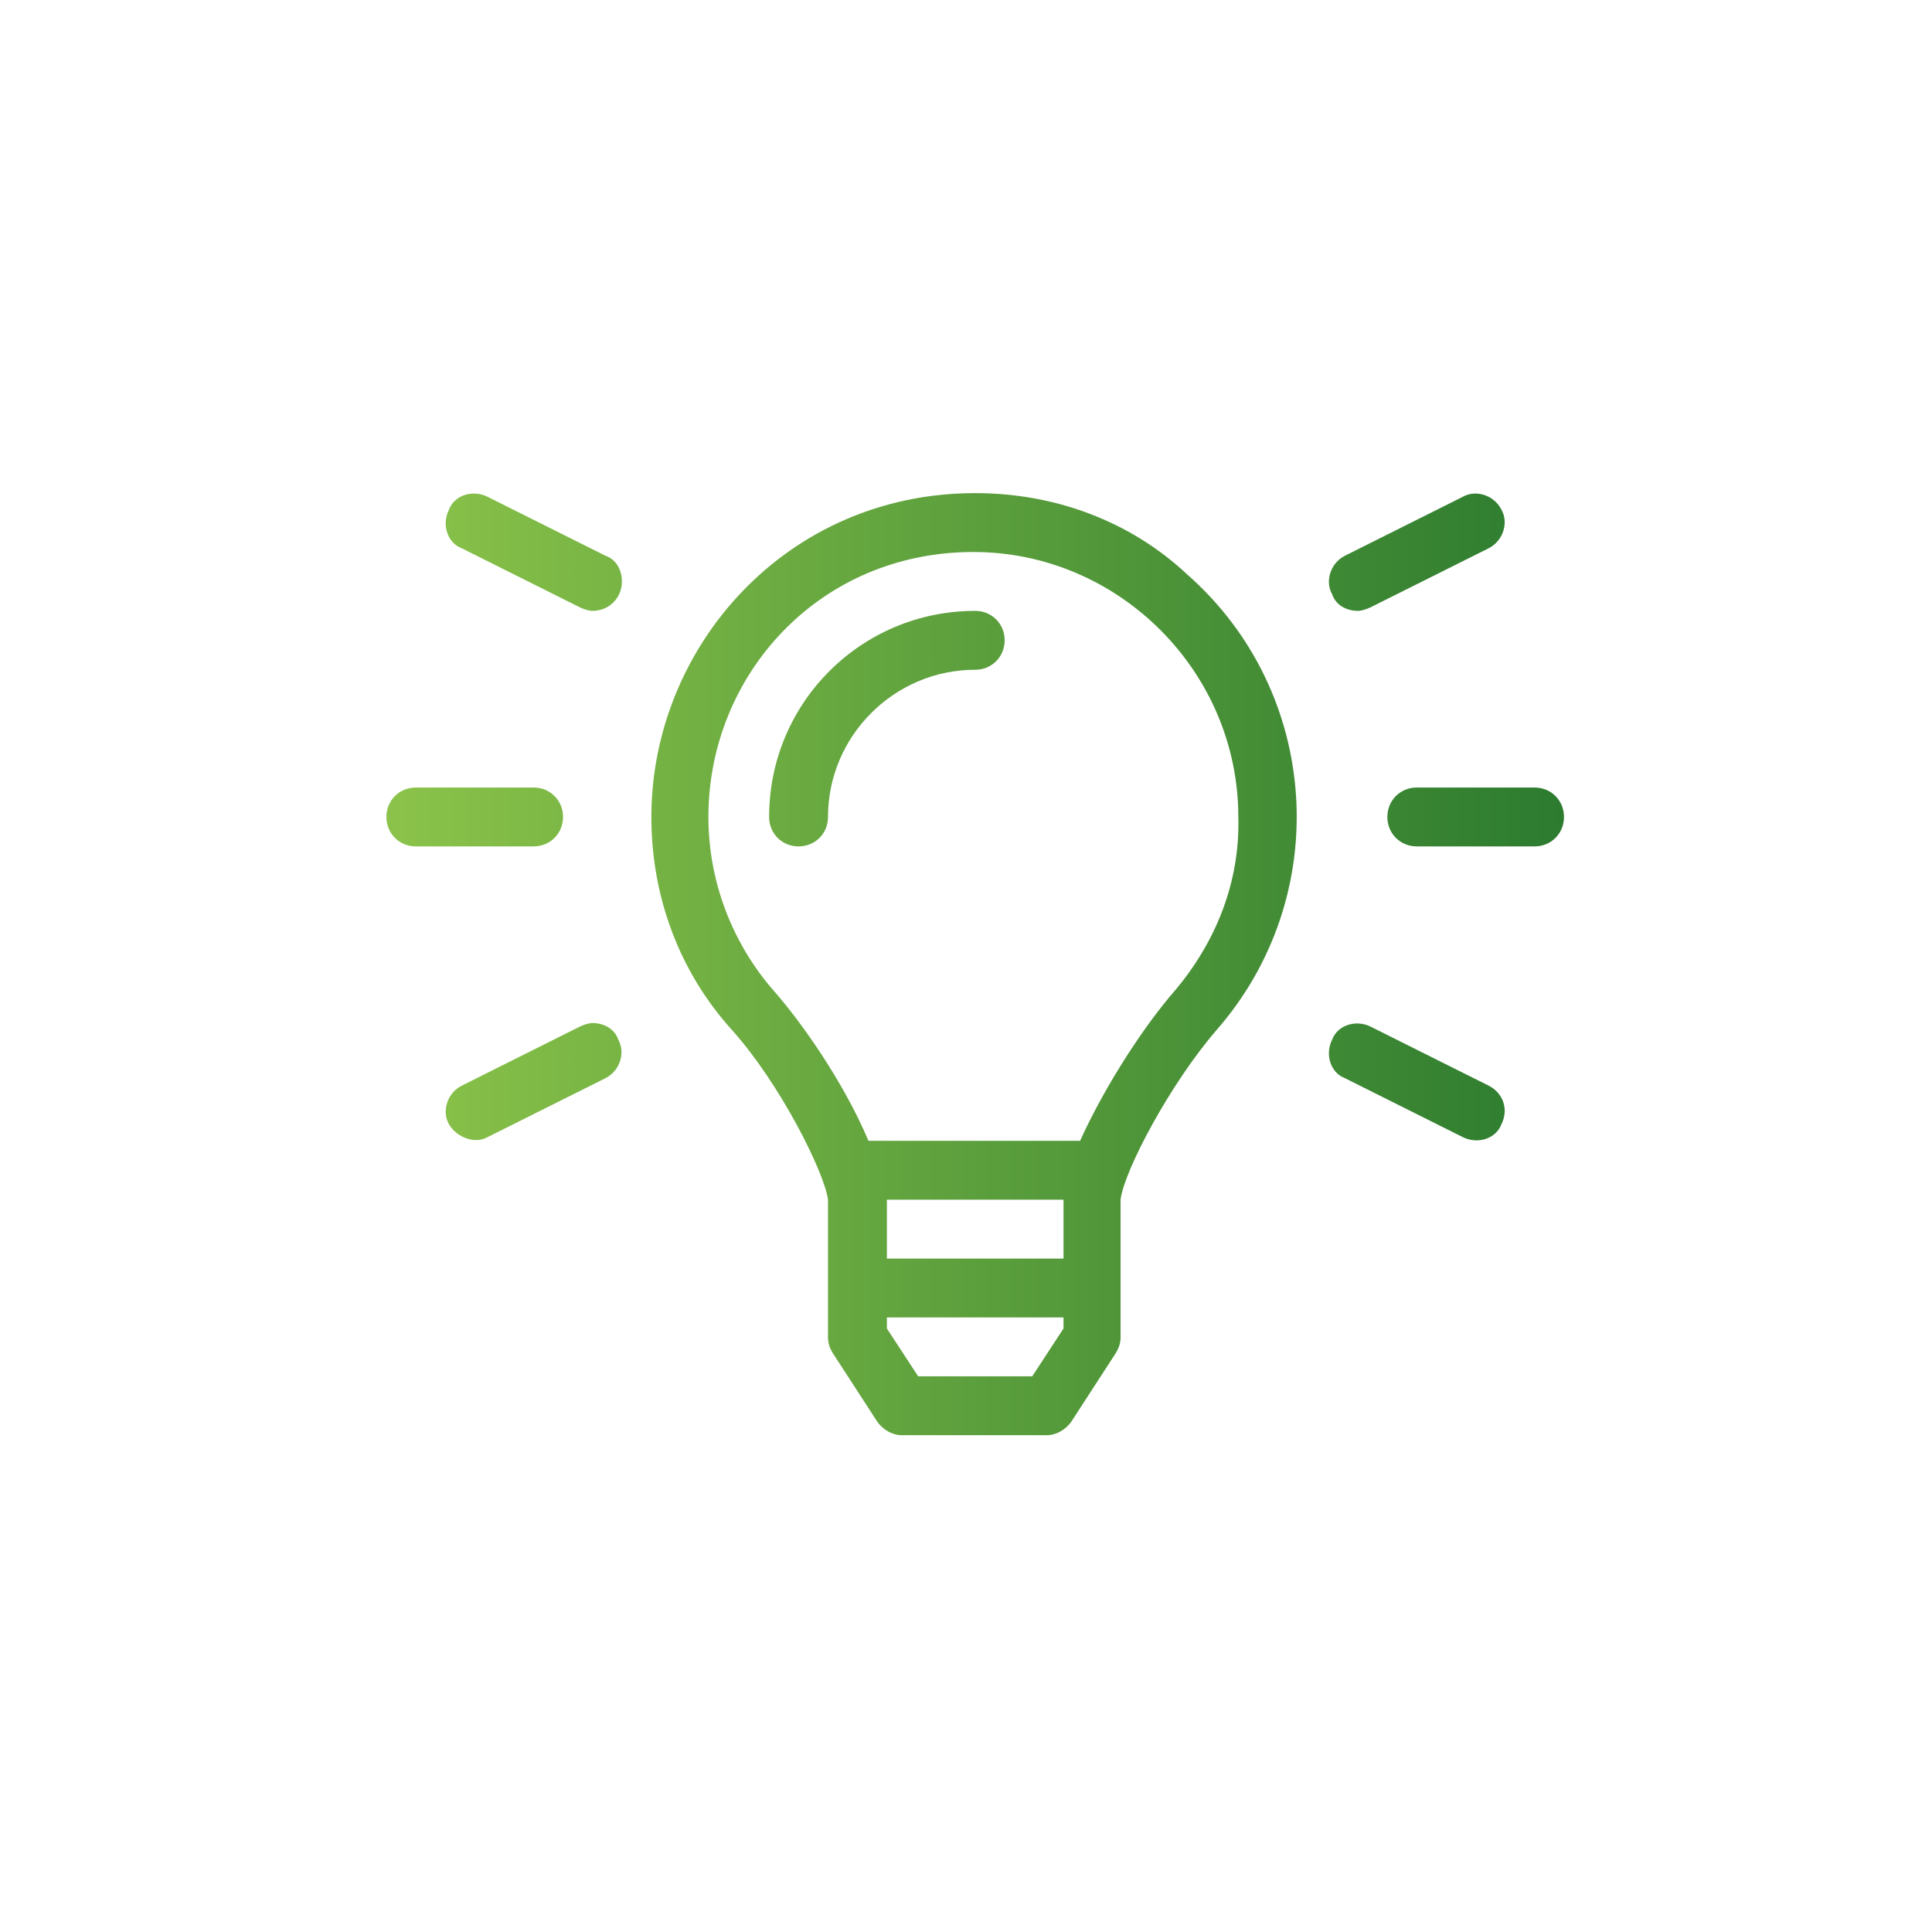
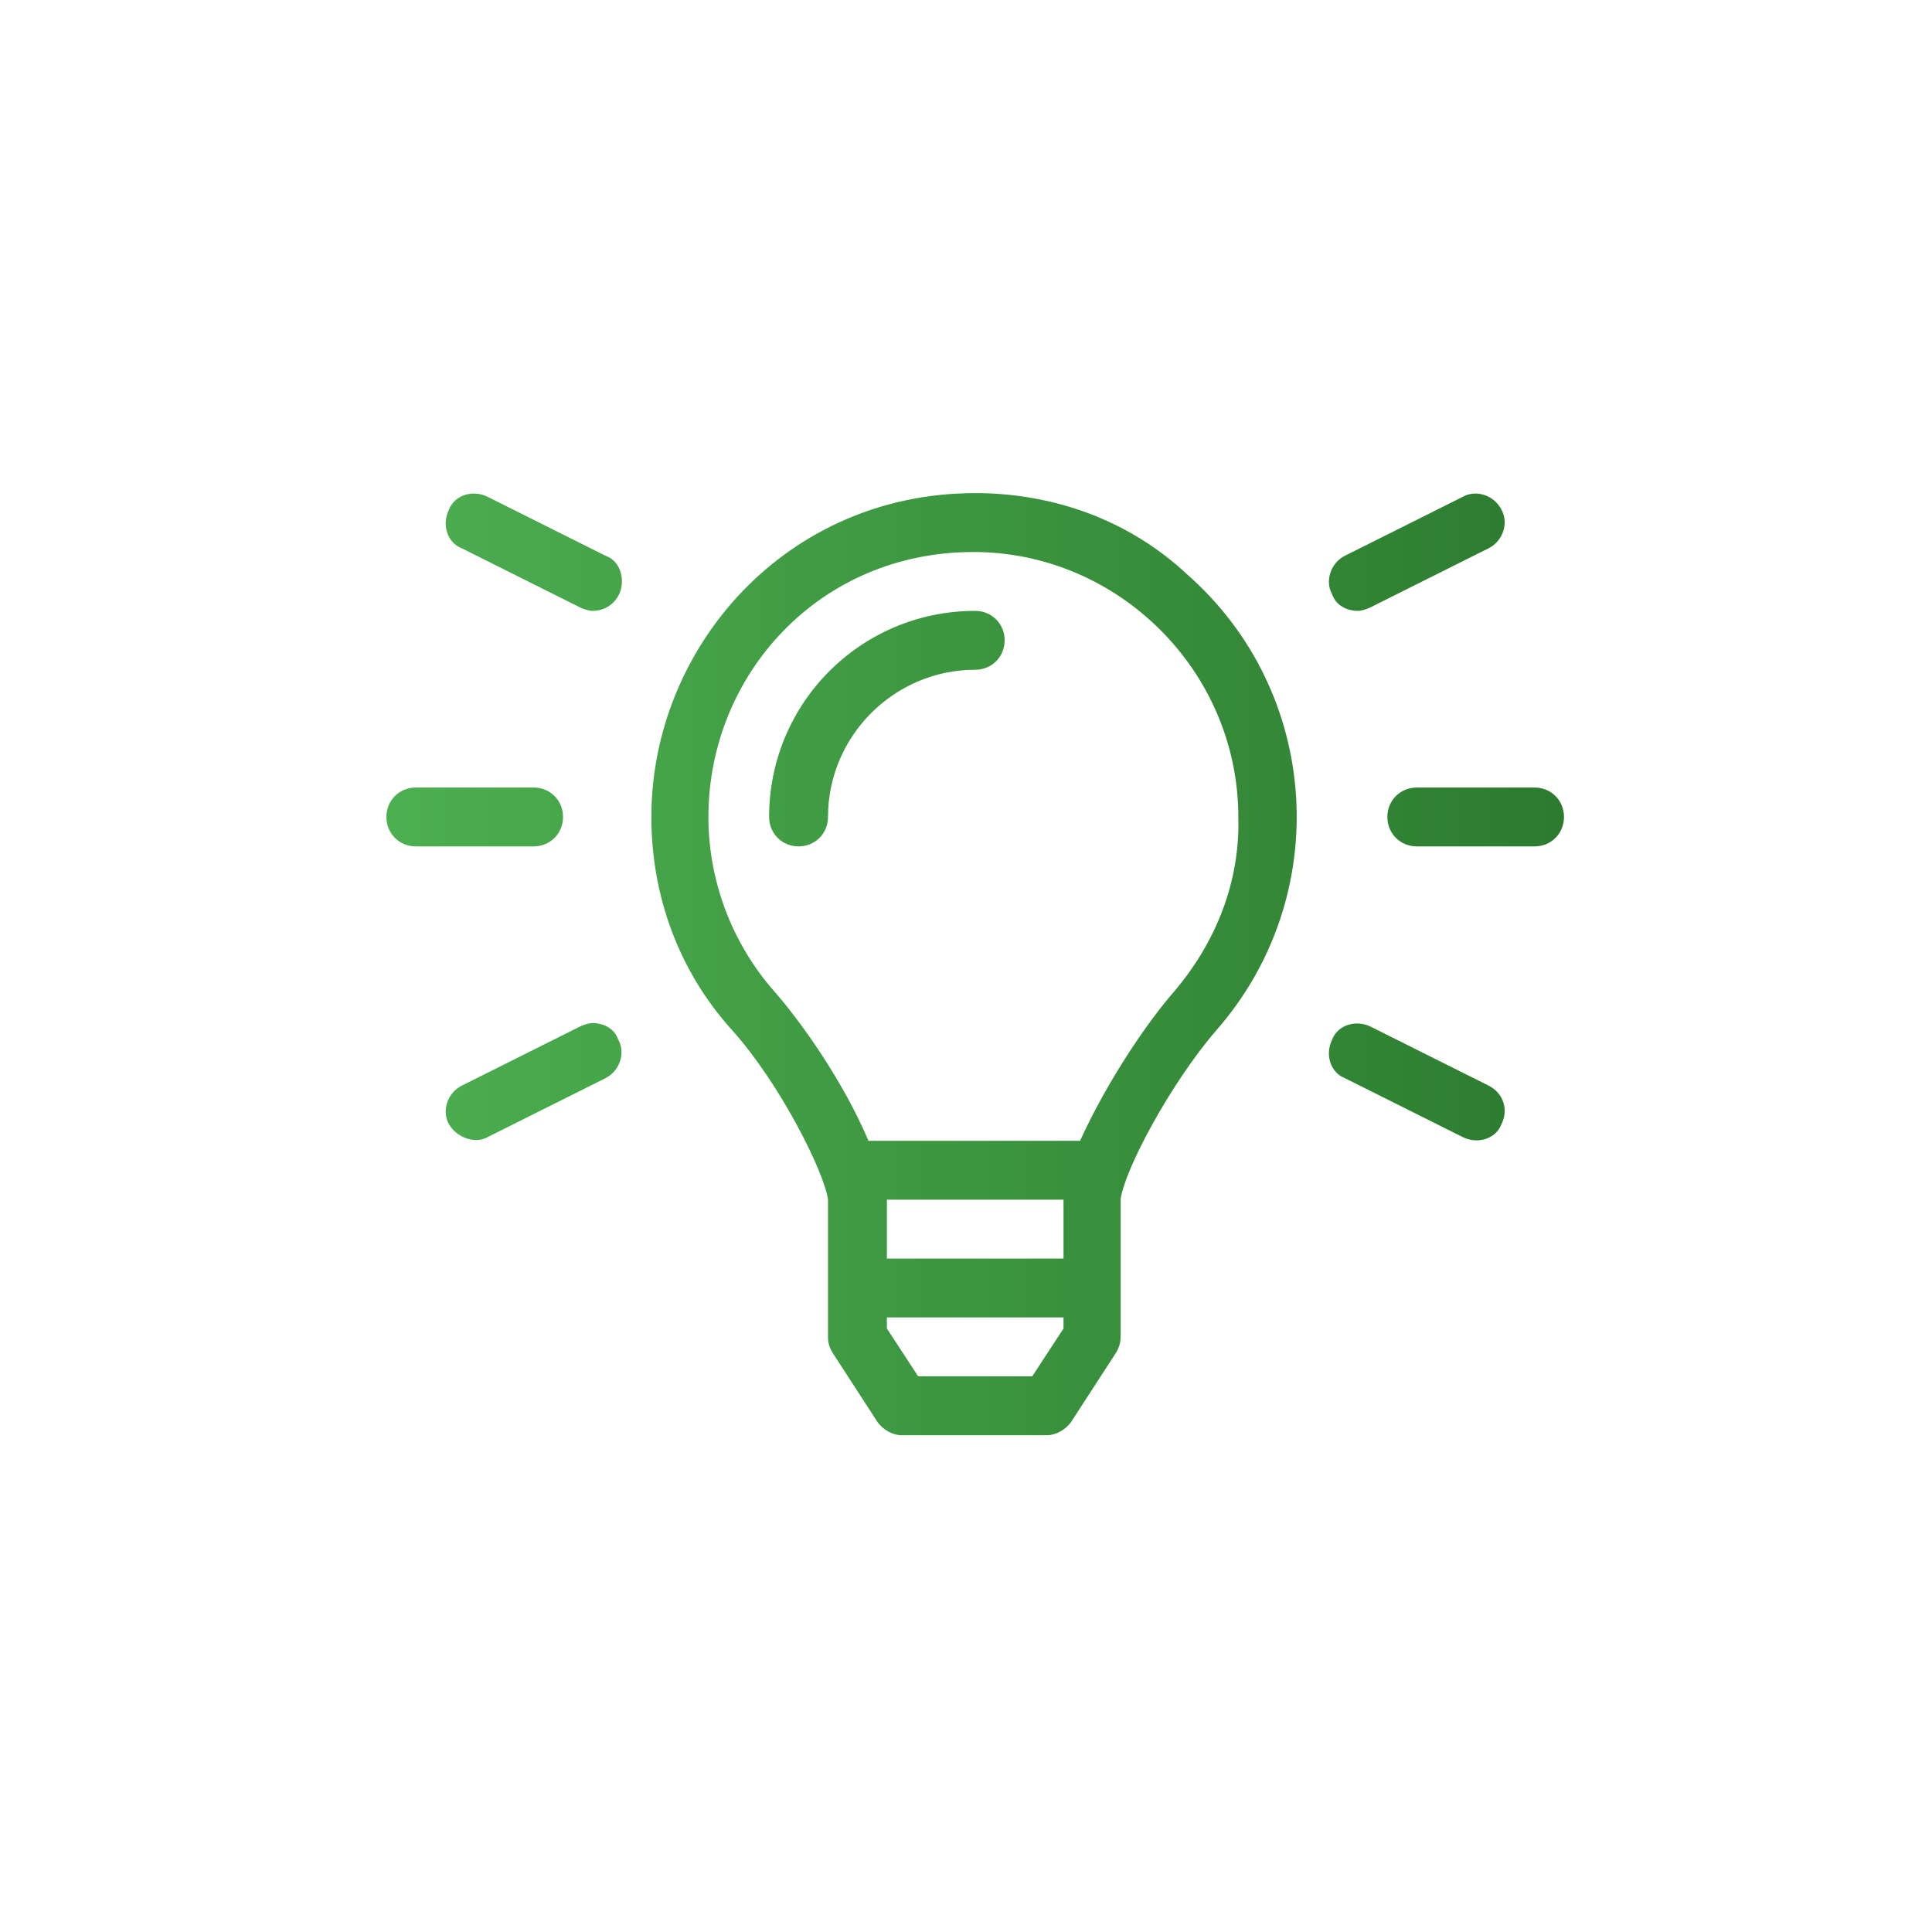
<svg xmlns="http://www.w3.org/2000/svg" version="1.1" id="Layer_1" x="0px" y="0px" viewBox="0 0 105 105" style="enable-background:new 0 0 105 105;" xml:space="preserve">
  <style type="text/css">
	.st0{fill:url(#SVGID_1_);}
- 	.st1{fill:url(#SVGID_2_);}
</style>
-   <linearGradient id="SVGID_1_" gradientUnits="userSpaceOnUse" x1="21" y1="52.4" x2="85" y2="52.4">
-     <stop offset="0" style="stop-color:#8BC34A" />
+   <linearGradient id="SVGID_1_" gradientUnits="userSpaceOnUse" x1="21" y1="53.6" x2="85" y2="53.6" gradientTransform="matrix(1 0 0 -1 0 106)">
+     <stop offset="0" style="stop-color:#4CAF50" />
    <stop offset="1" style="stop-color:#2C7B2F" />
  </linearGradient>
-   <path class="st0" d="M53,33.2c-6.2,0-11.2,5-11.2,11.2c0,0.9,0.7,1.6,1.6,1.6c0.9,0,1.6-0.7,1.6-1.6c0-4.4,3.6-8,8-8  c0.9,0,1.6-0.7,1.6-1.6S53.9,33.2,53,33.2z M53,26.8c-10.3,0-17.6,8.4-17.6,17.6c0,4.3,1.5,8.4,4.4,11.6c2.6,2.9,5,7.7,5.2,9.2  l0,7.5c0,0.3,0.1,0.6,0.3,0.9l2.4,3.7c0.3,0.4,0.8,0.7,1.3,0.7h7.9c0.5,0,1-0.3,1.3-0.7l2.4-3.7c0.2-0.3,0.3-0.6,0.3-0.9l0-7.5  c0.2-1.6,2.7-6.3,5.2-9.2c6.4-7.3,5.7-18.4-1.6-24.8C61.4,28.3,57.3,26.8,53,26.8z M57.8,72.2l-1.7,2.6h-6.2l-1.7-2.6v-0.6h9.6  L57.8,72.2z M57.8,68.4h-9.6l0-3.2h9.6V68.4z M63.8,53.9c-1.4,1.6-3.6,4.8-5.1,8.1H47.2c-1.4-3.3-3.7-6.5-5.1-8.1  c-2.3-2.6-3.6-6-3.6-9.5c0-7.7,6-14.4,14.4-14.4c7.9,0,14.4,6.5,14.4,14.4C67.4,47.9,66.1,51.2,63.8,53.9L63.8,53.9z M30.6,44.4  c0-0.9-0.7-1.6-1.6-1.6h-6.4c-0.9,0-1.6,0.7-1.6,1.6s0.7,1.6,1.6,1.6H29C29.9,46,30.6,45.3,30.6,44.4z M73.8,33.2  c0.2,0,0.5-0.1,0.7-0.2l6.4-3.2c0.8-0.4,1.1-1.4,0.7-2.1c-0.4-0.8-1.4-1.1-2.1-0.7c0,0,0,0,0,0l-6.4,3.2c-0.8,0.4-1.1,1.4-0.7,2.1  C72.6,32.9,73.2,33.2,73.8,33.2z M83.4,42.8H77c-0.9,0-1.6,0.7-1.6,1.6S76.1,46,77,46h6.4c0.9,0,1.6-0.7,1.6-1.6  S84.3,42.8,83.4,42.8z M32.9,30.2L26.5,27c-0.8-0.4-1.8-0.1-2.1,0.7c-0.4,0.8-0.1,1.8,0.7,2.1l6.4,3.2c0.2,0.1,0.5,0.2,0.7,0.2  c0.9,0,1.6-0.7,1.6-1.6C33.8,31,33.5,30.4,32.9,30.2z M80.9,59l-6.4-3.2c-0.8-0.4-1.8-0.1-2.1,0.7c-0.4,0.8-0.1,1.8,0.7,2.1l6.4,3.2  c0.8,0.4,1.8,0.1,2.1-0.7C82,60.3,81.7,59.4,80.9,59z M32.2,55.6c-0.2,0-0.5,0.1-0.7,0.2L25.1,59c-0.8,0.4-1.1,1.4-0.7,2.1  s1.4,1.1,2.1,0.7l6.4-3.2c0.8-0.4,1.1-1.4,0.7-2.1C33.4,55.9,32.8,55.6,32.2,55.6z" />
-   <linearGradient id="SVGID_2_" gradientUnits="userSpaceOnUse" x1="-440.006" y1="30.235" x2="-335.496" y2="151.895" gradientTransform="matrix(1 0 0 -1 -9.56 114.86)">
-     <stop offset="0" style="stop-color:#8BC34A" />
-     <stop offset="1" style="stop-color:#2C7B2F" />
-   </linearGradient>
-   <path class="st1" d="M-322.9,10.7c8.5-19.4,5.3-40.4-13.4-56l-41.9-34.8c-2.8-2.2-6.6-2.2-9.4,0l-51,42.5  c-30,25.5-29.7,66.6,1.1,91.7l7.5,6.3c-8.6,15.3-5.3,34.1,9.8,46.7l11,9.1c2.8,2.2,6.6,2.2,9.4,0l59.7-49.6  C-321.9,51.3-314.1,30.6-322.9,10.7z M-349.5,58.7l-55,45.8l-6.3-5.2c-14.2-11.8-14.2-30.9,0-42.7l52.1-43.4  c13-10.9,13.1-28.4,0-39.2c-7.5-6.2-19.6-16.2-19.6-16.2c-2.7-2.1-6.6-2.1-9.3,0l-32.9,27.2c-15.2,12.6-15.3,33-0.1,45.6l11.2,9.3  c-11.9,9.9-11.4,9.5-13.1,11.1l-5.6-4.6c-12.5-10.2-19.4-23.9-19.4-38.5c0-14.2,6.6-27.6,18.4-37.6l46.3-38.6l37.2,31  c20.4,17,18.6,43.2-1.8,60.2l-54.3,44.9c-2.2,1.6-2.6,4.7-1,6.8c0.3,0.4,0.6,0.7,1,1c2.8,2.2,6.6,2.2,9.4,0l54.3-44.9  c2-1.7,3.9-3.5,5.7-5.4C-330.8,37.9-338.1,49.2-349.5,58.7L-349.5,58.7z M-377.1,12.9l-8.5-7l6.9-5.8c2.2-1.6,2.6-4.7,1-6.8  c-0.3-0.4-0.6-0.7-1-1c-2.8-2.2-6.6-2.2-9.4,0l-7.8,6.5c-3.9,2.9-4.7,8.5-1.7,12.4c0.5,0.7,1.1,1.2,1.7,1.7l9.4,7.8L-400.1,32  l-11.2-9.3c-10-8.3-9.9-21.7,0.1-30l28.3-23.3l15,12.4c7.9,6.5,7.8,17.1-0.1,23.6L-377.1,12.9z" />
+   <path class="st0" d="M53,33.2c-6.2,0-11.2,5-11.2,11.2c0,0.9,0.7,1.6,1.6,1.6c0.9,0,1.6-0.7,1.6-1.6c0-4.4,3.6-8,8-8  c0.9,0,1.6-0.7,1.6-1.6S53.9,33.2,53,33.2z M53,26.8c-10.3,0-17.6,8.4-17.6,17.6c0,4.3,1.5,8.4,4.4,11.6c2.6,2.9,5,7.7,5.2,9.2v7.5  c0,0.3,0.1,0.6,0.3,0.9l2.4,3.7C48,77.7,48.5,78,49,78h7.9c0.5,0,1-0.3,1.3-0.7l2.4-3.7c0.2-0.3,0.3-0.6,0.3-0.9v-7.5  c0.2-1.6,2.7-6.3,5.2-9.2c6.4-7.3,5.7-18.4-1.6-24.8C61.4,28.3,57.3,26.8,53,26.8z M57.8,72.2l-1.7,2.6h-6.2l-1.7-2.6v-0.6h9.6  L57.8,72.2z M57.8,68.4h-9.6v-3.2h9.6C57.8,65.2,57.8,68.4,57.8,68.4z M63.8,53.9c-1.4,1.6-3.6,4.8-5.1,8.1H47.2  c-1.4-3.3-3.7-6.5-5.1-8.1c-2.3-2.6-3.6-6-3.6-9.5c0-7.7,6-14.4,14.4-14.4c7.9,0,14.4,6.5,14.4,14.4C67.4,47.9,66.1,51.2,63.8,53.9  L63.8,53.9z M30.6,44.4c0-0.9-0.7-1.6-1.6-1.6h-6.4c-0.9,0-1.6,0.7-1.6,1.6s0.7,1.6,1.6,1.6H29C29.9,46,30.6,45.3,30.6,44.4z   M73.8,33.2c0.2,0,0.5-0.1,0.7-0.2l6.4-3.2c0.8-0.4,1.1-1.4,0.7-2.1c-0.4-0.8-1.4-1.1-2.1-0.7l0,0l-6.4,3.2  c-0.8,0.4-1.1,1.4-0.7,2.1C72.6,32.9,73.2,33.2,73.8,33.2z M83.4,42.8H77c-0.9,0-1.6,0.7-1.6,1.6S76.1,46,77,46h6.4  c0.9,0,1.6-0.7,1.6-1.6S84.3,42.8,83.4,42.8z M32.9,30.2L26.5,27c-0.8-0.4-1.8-0.1-2.1,0.7c-0.4,0.8-0.1,1.8,0.7,2.1l6.4,3.2  c0.2,0.1,0.5,0.2,0.7,0.2c0.9,0,1.6-0.7,1.6-1.6C33.8,31,33.5,30.4,32.9,30.2z M80.9,59l-6.4-3.2c-0.8-0.4-1.8-0.1-2.1,0.7  c-0.4,0.8-0.1,1.8,0.7,2.1l6.4,3.2c0.8,0.4,1.8,0.1,2.1-0.7C82,60.3,81.7,59.4,80.9,59z M32.2,55.6c-0.2,0-0.5,0.1-0.7,0.2L25.1,59  c-0.8,0.4-1.1,1.4-0.7,2.1s1.4,1.1,2.1,0.7l6.4-3.2c0.8-0.4,1.1-1.4,0.7-2.1C33.4,55.9,32.8,55.6,32.2,55.6z" />
</svg>
